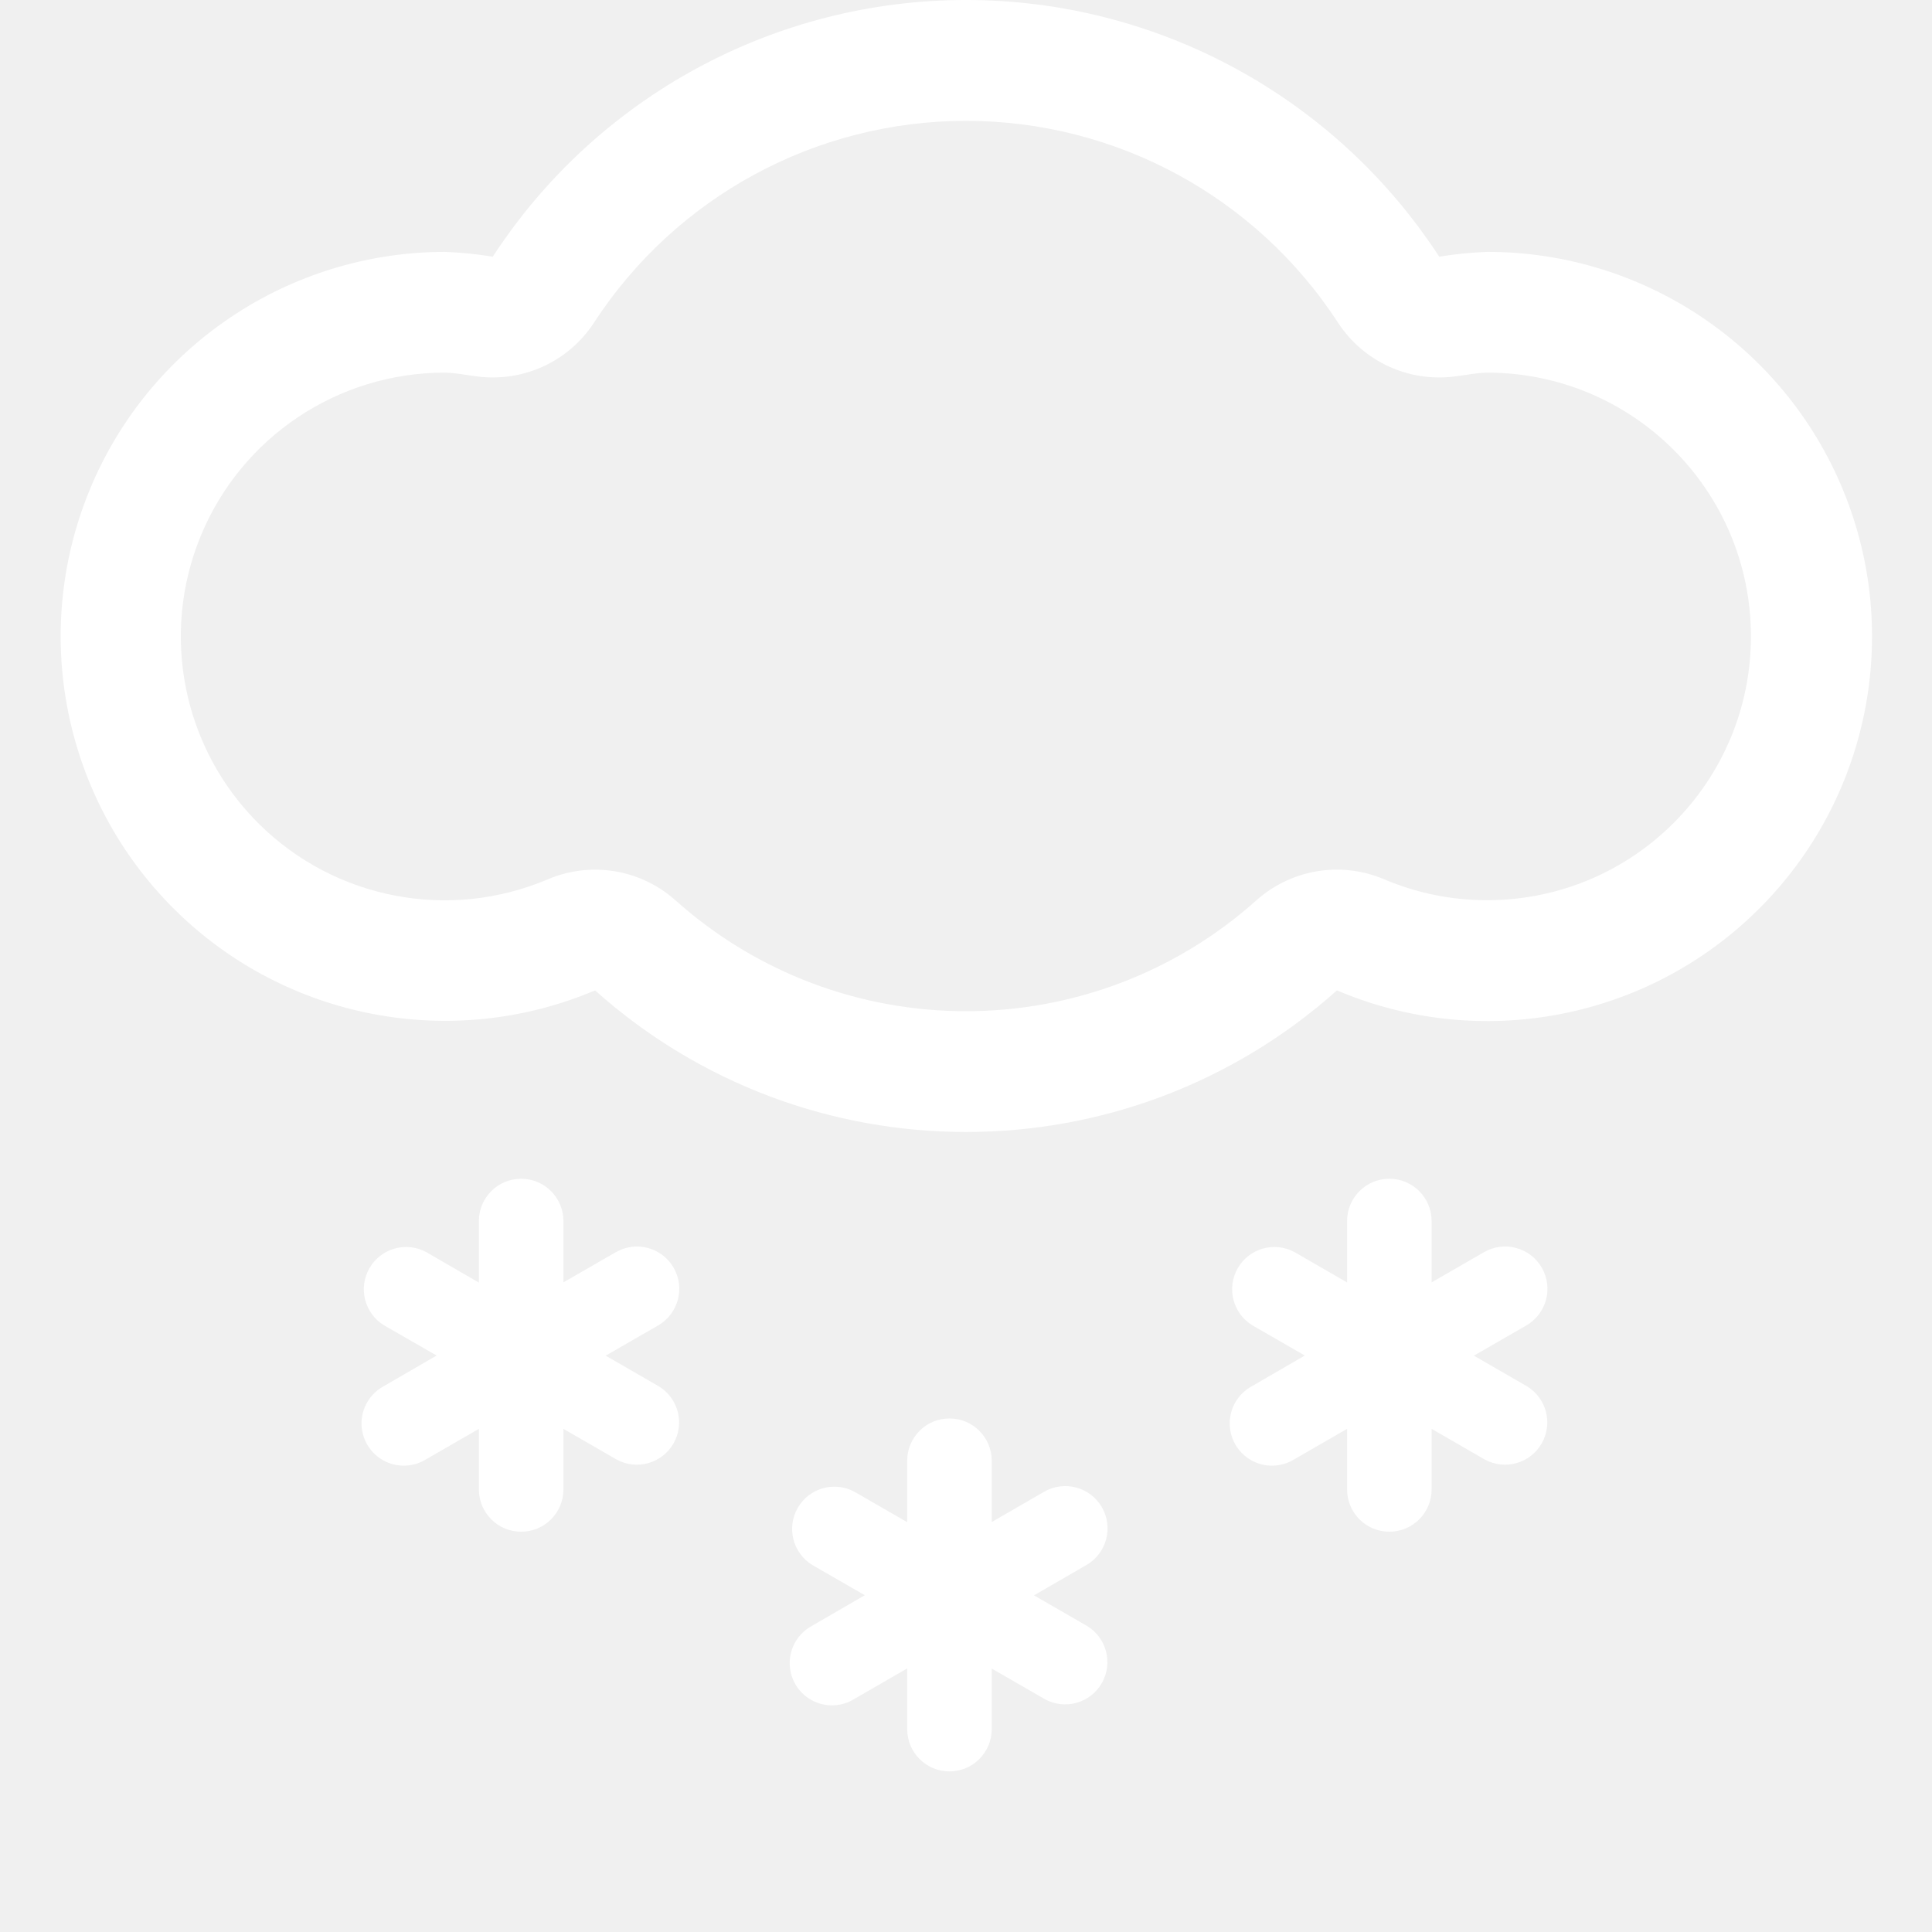
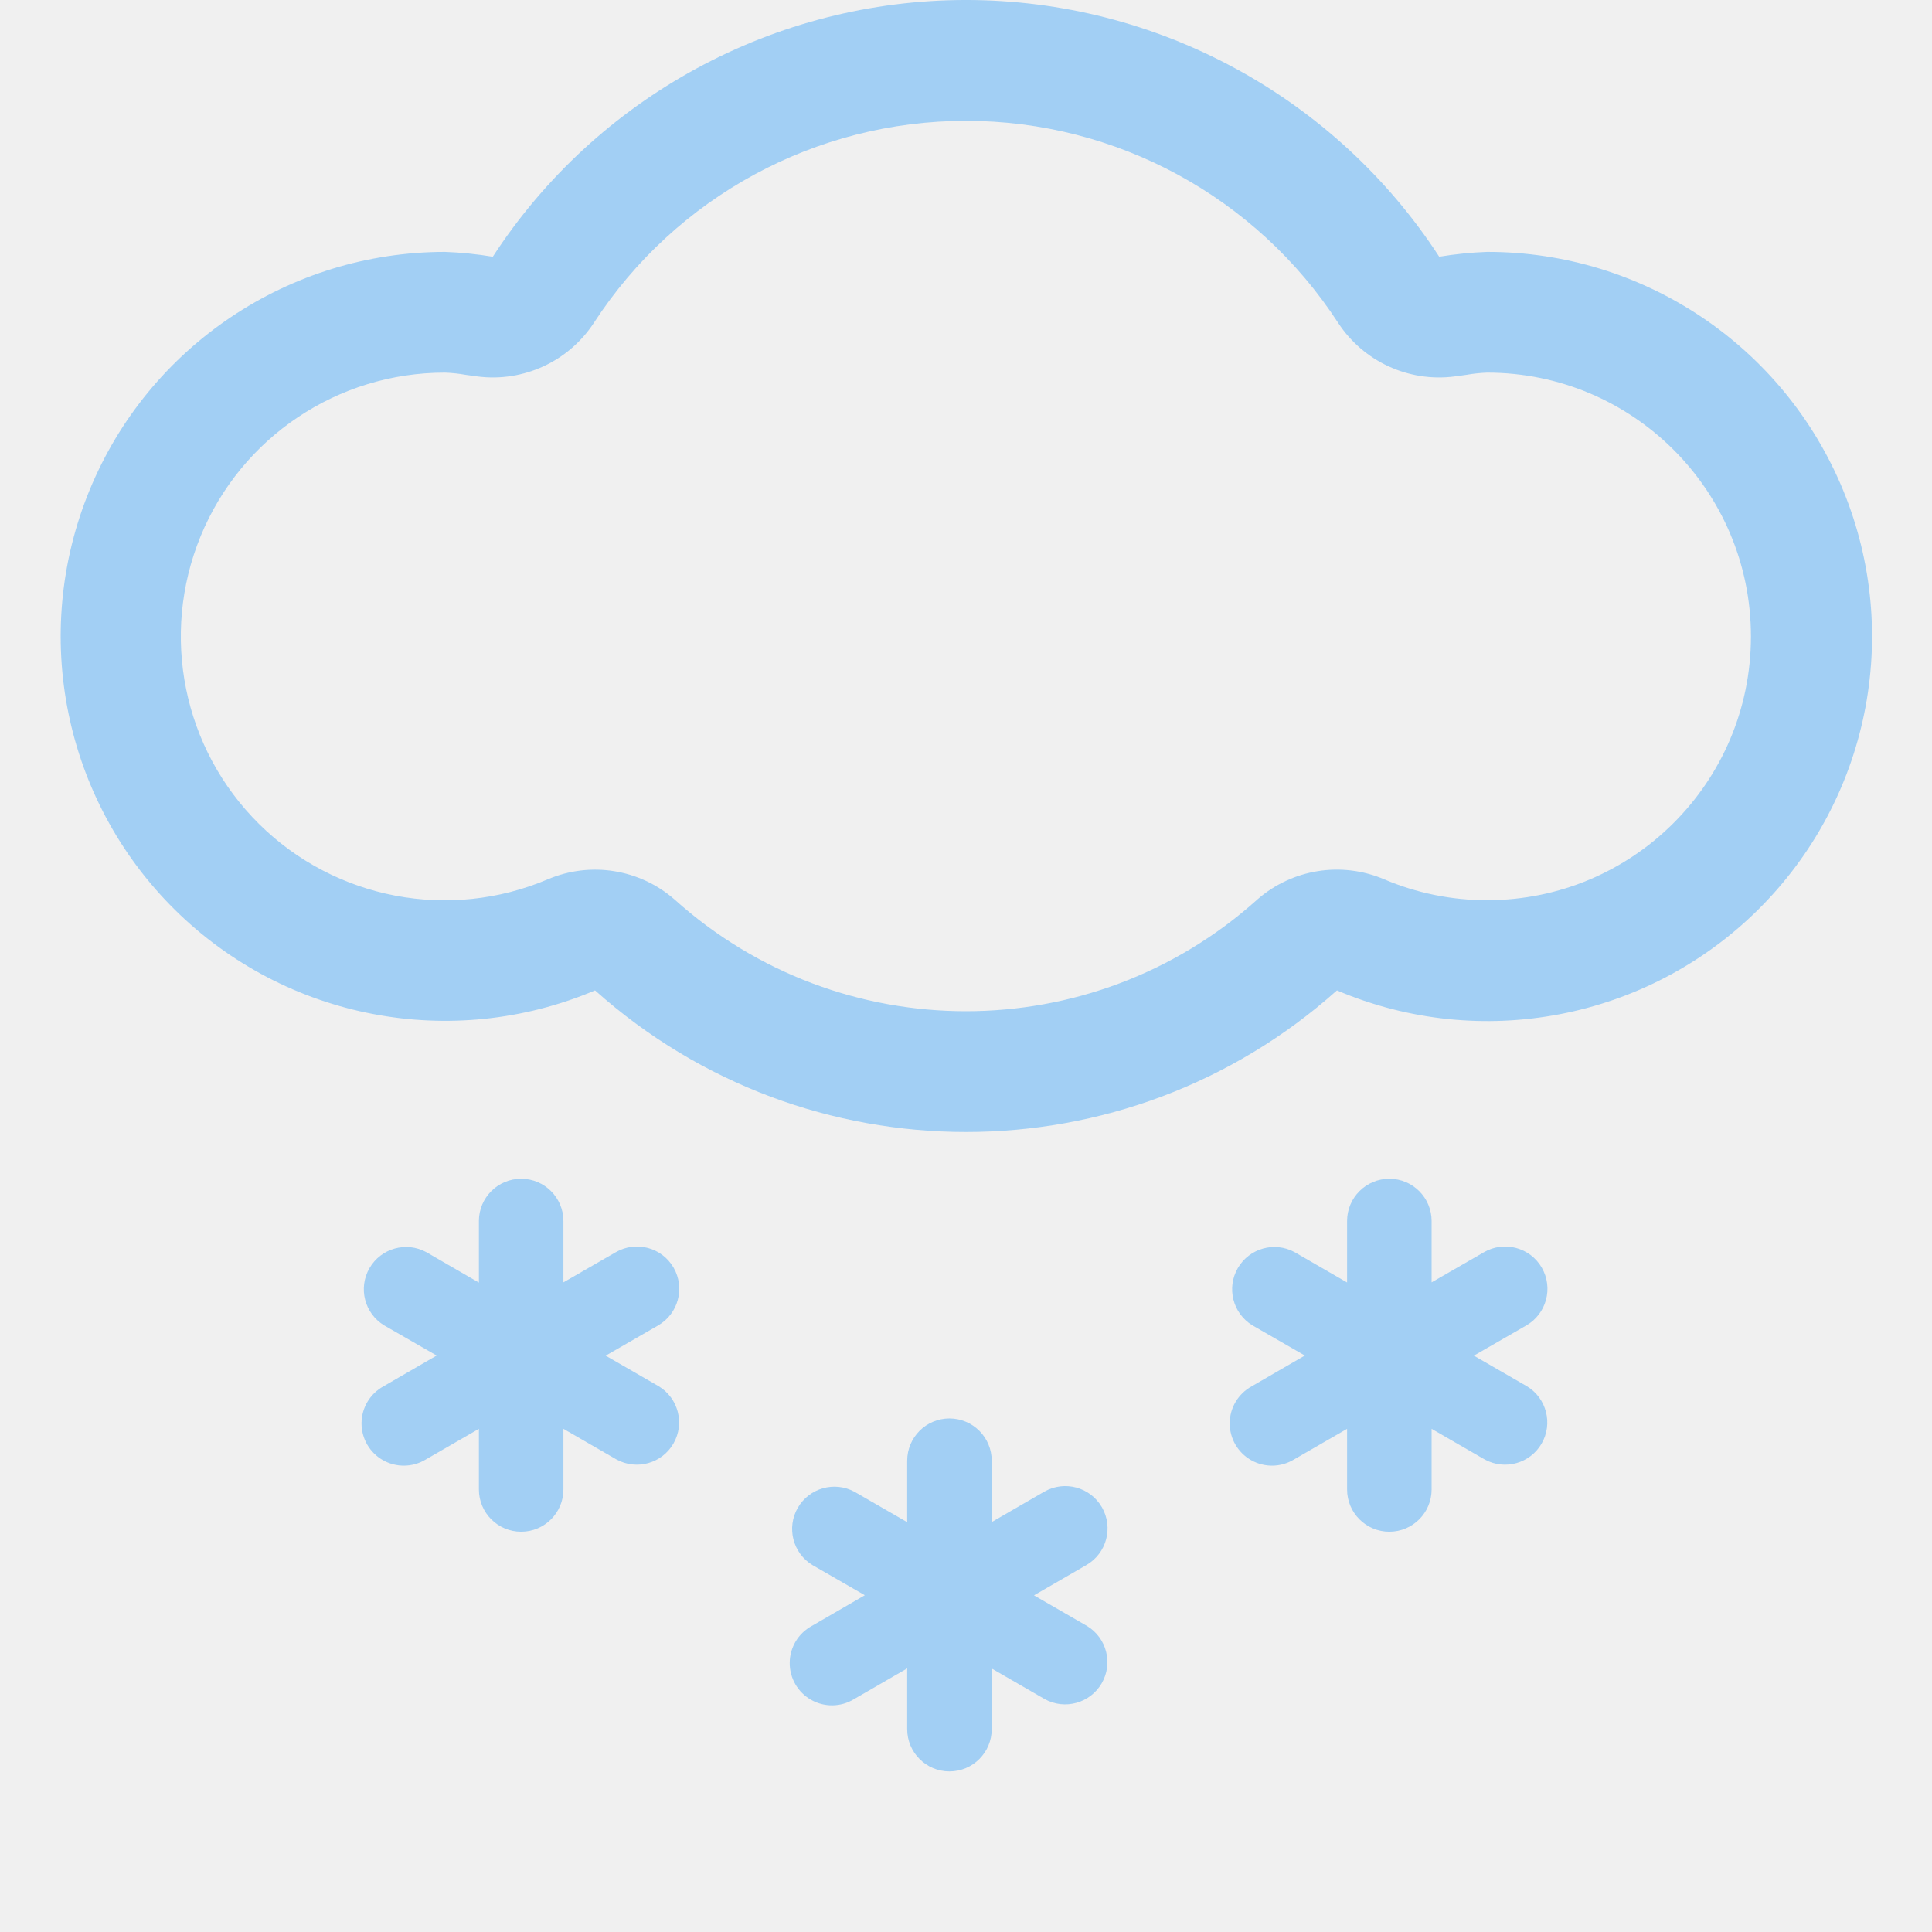
<svg xmlns="http://www.w3.org/2000/svg" width="16" height="16" fill="currentColor" class="qi-401" viewBox="0 0 16 16">
-   <path fill="#fff" d="M12.315 2.086a3.146 3.146 0 0 0-.396.04 4.675 4.675 0 0 0-7.838 0 3.146 3.146 0 0 0-.396-.04 3.184 3.184 0 1 0 1.243 6.116 4.61 4.61 0 0 0 6.144 0 3.185 3.185 0 1 0 1.243-6.116zm0 5.369a2.17 2.17 0 0 1-.852-.173 1 1 0 0 0-1.05.167 3.61 3.61 0 0 1-4.827 0 1 1 0 0 0-1.049-.167 2.185 2.185 0 1 1-.852-4.196 1.236 1.236 0 0 1 .17.018l.101.014a1 1 0 0 0 .962-.444 3.675 3.675 0 0 1 6.164 0 1 1 0 0 0 .962.444l.102-.014a1.236 1.236 0 0 1 .17-.018 2.184 2.184 0 1 1 0 4.369zm-3.312 6.011-.44-.254.434-.251a.35.35 0 0 0-.35-.607l-.434.251v-.508a.35.35 0 1 0-.7 0v.509l-.435-.251a.35.35 0 0 0-.35.606l.434.25-.44.255a.35.35 0 1 0 .35.606l.441-.255v.503a.35.35 0 1 0 .7 0v-.502l.44.254a.35.35 0 0 0 .35-.606zm-3.547-1.985-.44-.254.434-.25a.35.35 0 0 0-.35-.607l-.434.25v-.508a.35.35 0 1 0-.7 0v.51l-.435-.252a.35.35 0 0 0-.35.606l.435.25-.44.255a.35.35 0 1 0 .35.606l.44-.254v.502a.35.35 0 1 0 .7 0v-.502l.44.254a.35.35 0 0 0 .35-.606zm7.19 0-.44-.254.434-.25a.35.35 0 0 0-.35-.607l-.434.25v-.508a.35.35 0 1 0-.7 0v.509l-.434-.251a.35.35 0 0 0-.35.606l.434.25-.44.255a.35.35 0 1 0 .35.606l.44-.254v.502a.35.35 0 1 0 .7 0v-.502l.44.254a.35.35 0 0 0 .35-.606z" />
+   <path fill="#a2cff4" d="M12.315 2.086a3.146 3.146 0 0 0-.396.04 4.675 4.675 0 0 0-7.838 0 3.146 3.146 0 0 0-.396-.04 3.184 3.184 0 1 0 1.243 6.116 4.61 4.61 0 0 0 6.144 0 3.185 3.185 0 1 0 1.243-6.116zm0 5.369a2.17 2.17 0 0 1-.852-.173 1 1 0 0 0-1.05.167 3.61 3.61 0 0 1-4.827 0 1 1 0 0 0-1.049-.167 2.185 2.185 0 1 1-.852-4.196 1.236 1.236 0 0 1 .17.018l.101.014a1 1 0 0 0 .962-.444 3.675 3.675 0 0 1 6.164 0 1 1 0 0 0 .962.444l.102-.014a1.236 1.236 0 0 1 .17-.018 2.184 2.184 0 1 1 0 4.369zm-3.312 6.011-.44-.254.434-.251a.35.35 0 0 0-.35-.607l-.434.251v-.508a.35.35 0 1 0-.7 0v.509l-.435-.251a.35.35 0 0 0-.35.606l.434.25-.44.255a.35.35 0 1 0 .35.606l.441-.255v.503a.35.35 0 1 0 .7 0v-.502l.44.254a.35.35 0 0 0 .35-.606zm-3.547-1.985-.44-.254.434-.25a.35.35 0 0 0-.35-.607l-.434.25v-.508a.35.35 0 1 0-.7 0v.51l-.435-.252a.35.35 0 0 0-.35.606l.435.25-.44.255a.35.35 0 1 0 .35.606l.44-.254v.502a.35.35 0 1 0 .7 0v-.502l.44.254a.35.35 0 0 0 .35-.606zm7.19 0-.44-.254.434-.25a.35.35 0 0 0-.35-.607l-.434.25v-.508a.35.35 0 1 0-.7 0v.509l-.434-.251a.35.35 0 0 0-.35.606l.434.25-.44.255a.35.35 0 1 0 .35.606l.44-.254v.502a.35.35 0 1 0 .7 0v-.502l.44.254a.35.35 0 0 0 .35-.606z" />
</svg>
